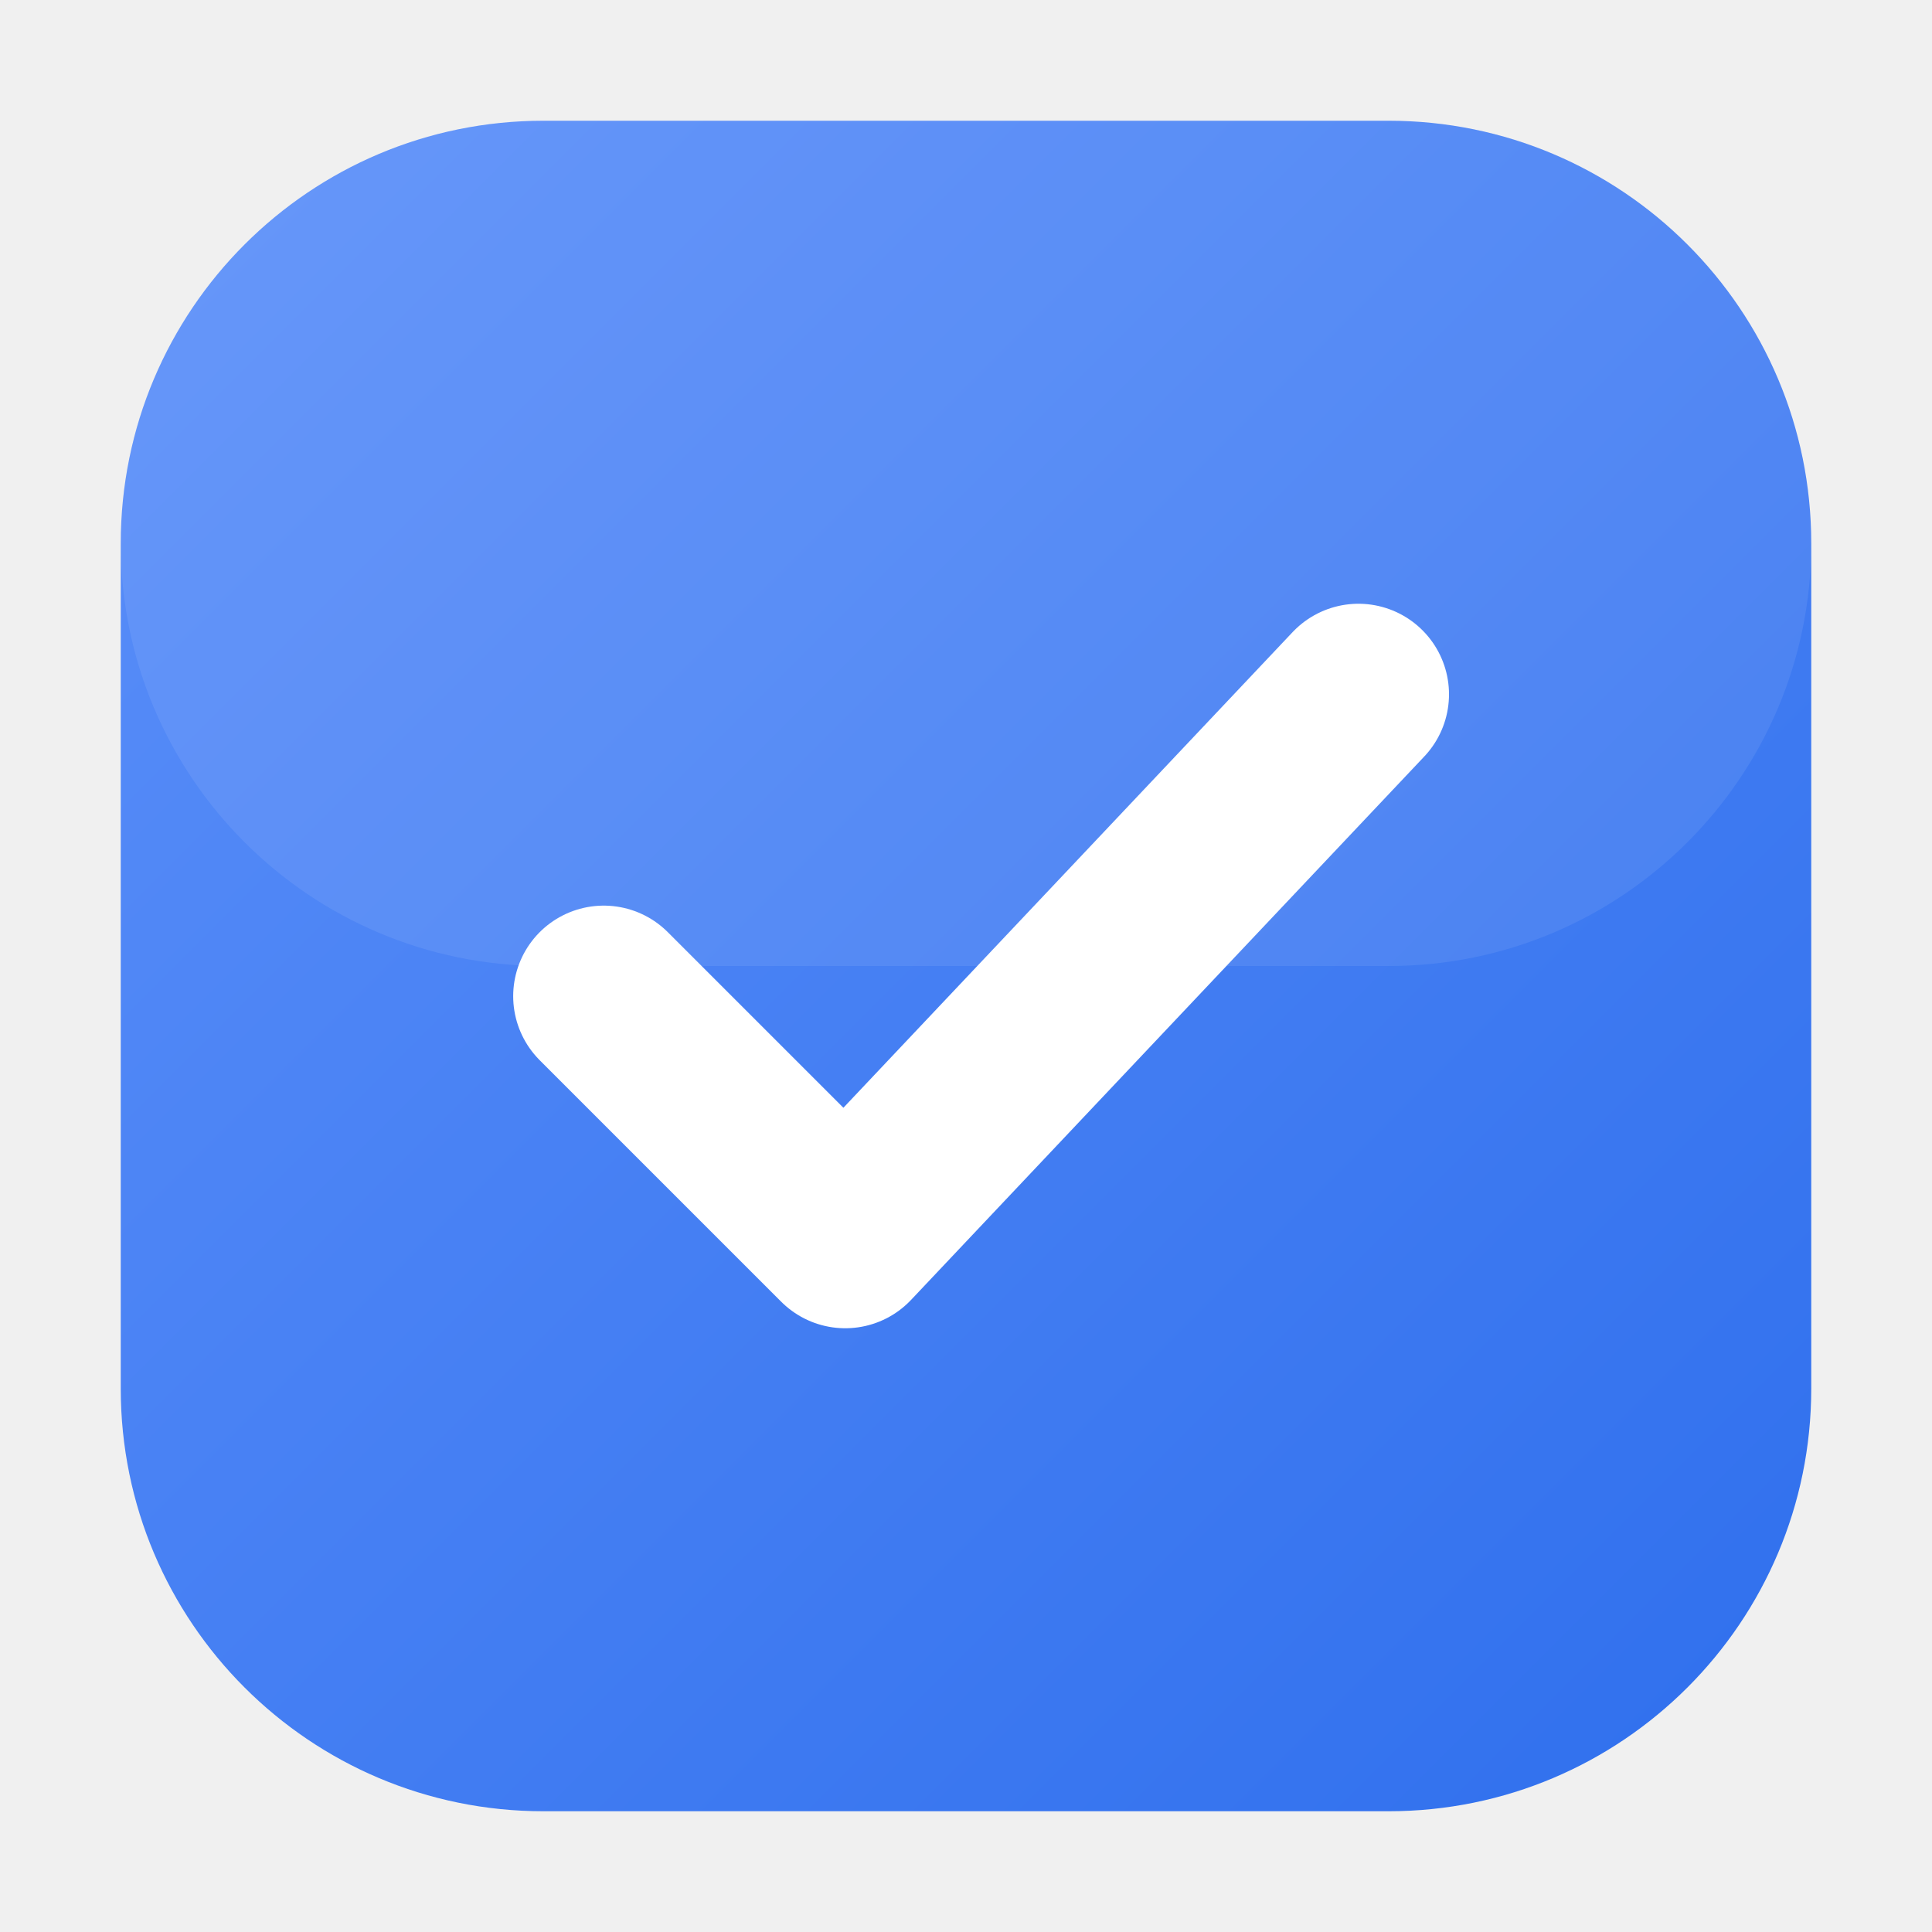
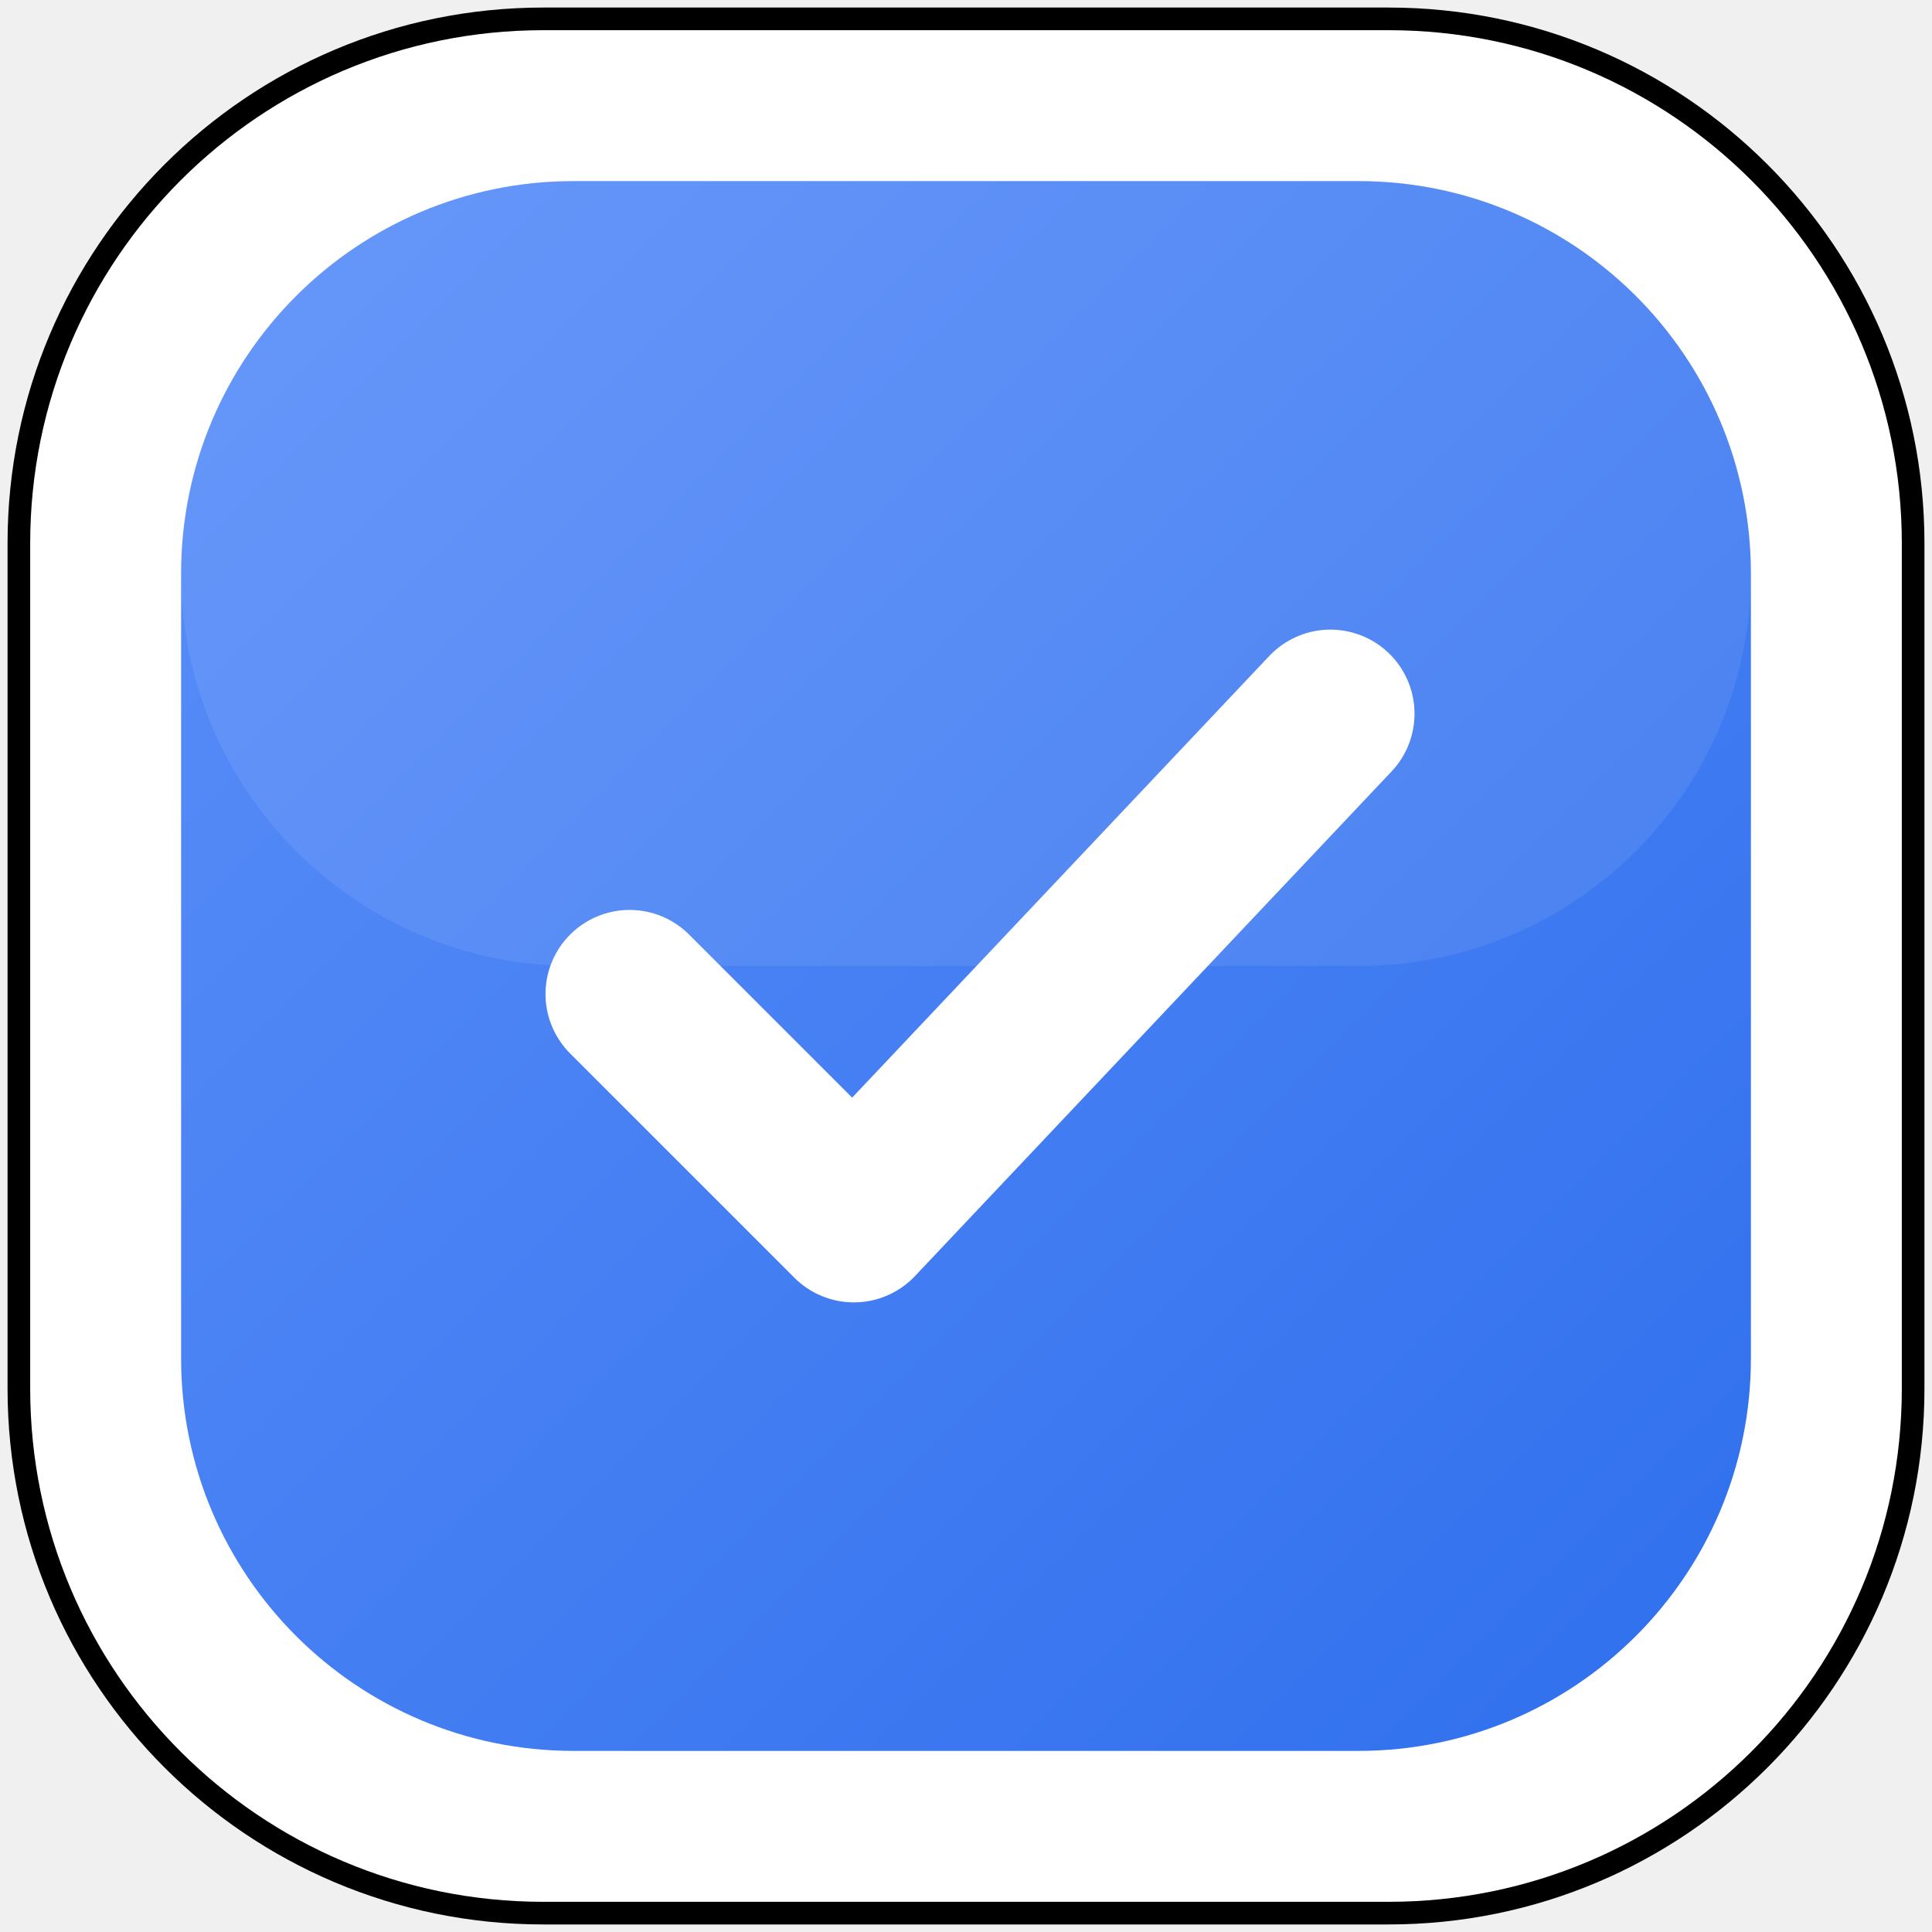
<svg xmlns="http://www.w3.org/2000/svg" viewBox="0 0 128 128" width="128" height="128">
  <defs>
    <linearGradient id="g" x1="0" y1="0" x2="1" y2="1">
      <stop offset="0" stop-color="#5b8ff9" />
      <stop offset="1" stop-color="#2f6fed" />
    </linearGradient>
  </defs>
-   <rect x="8" y="8" width="112" height="112" rx="28" fill="url(#g)" />
-   <rect x="8" y="8" width="112" height="56" rx="28" fill="#ffffff" opacity="0.08" />
-   <path d="M40 66 L56 82 L90 46" fill="none" stroke="#ffffff" stroke-width="12" stroke-linecap="round" stroke-linejoin="round" />
+   <rect x="0.5" y="0.5" width="127" height="127" rx="35.5" fill="#000000" />
+   <rect x="2" y="2" width="124" height="124" rx="34" fill="#ffffff" />
+   <g transform="translate(64 64) scale(0.9286) translate(-64 -64)">
+     <rect x="8" y="8" width="112" height="112" rx="28" fill="url(#g)" />
+     <rect x="8" y="8" width="112" height="56" rx="28" fill="#ffffff" opacity="0.08" />
+     <path d="M40 66 L56 82 L90 46" fill="none" stroke="#ffffff" stroke-width="12" stroke-linecap="round" stroke-linejoin="round" />
+   </g>
</svg>
